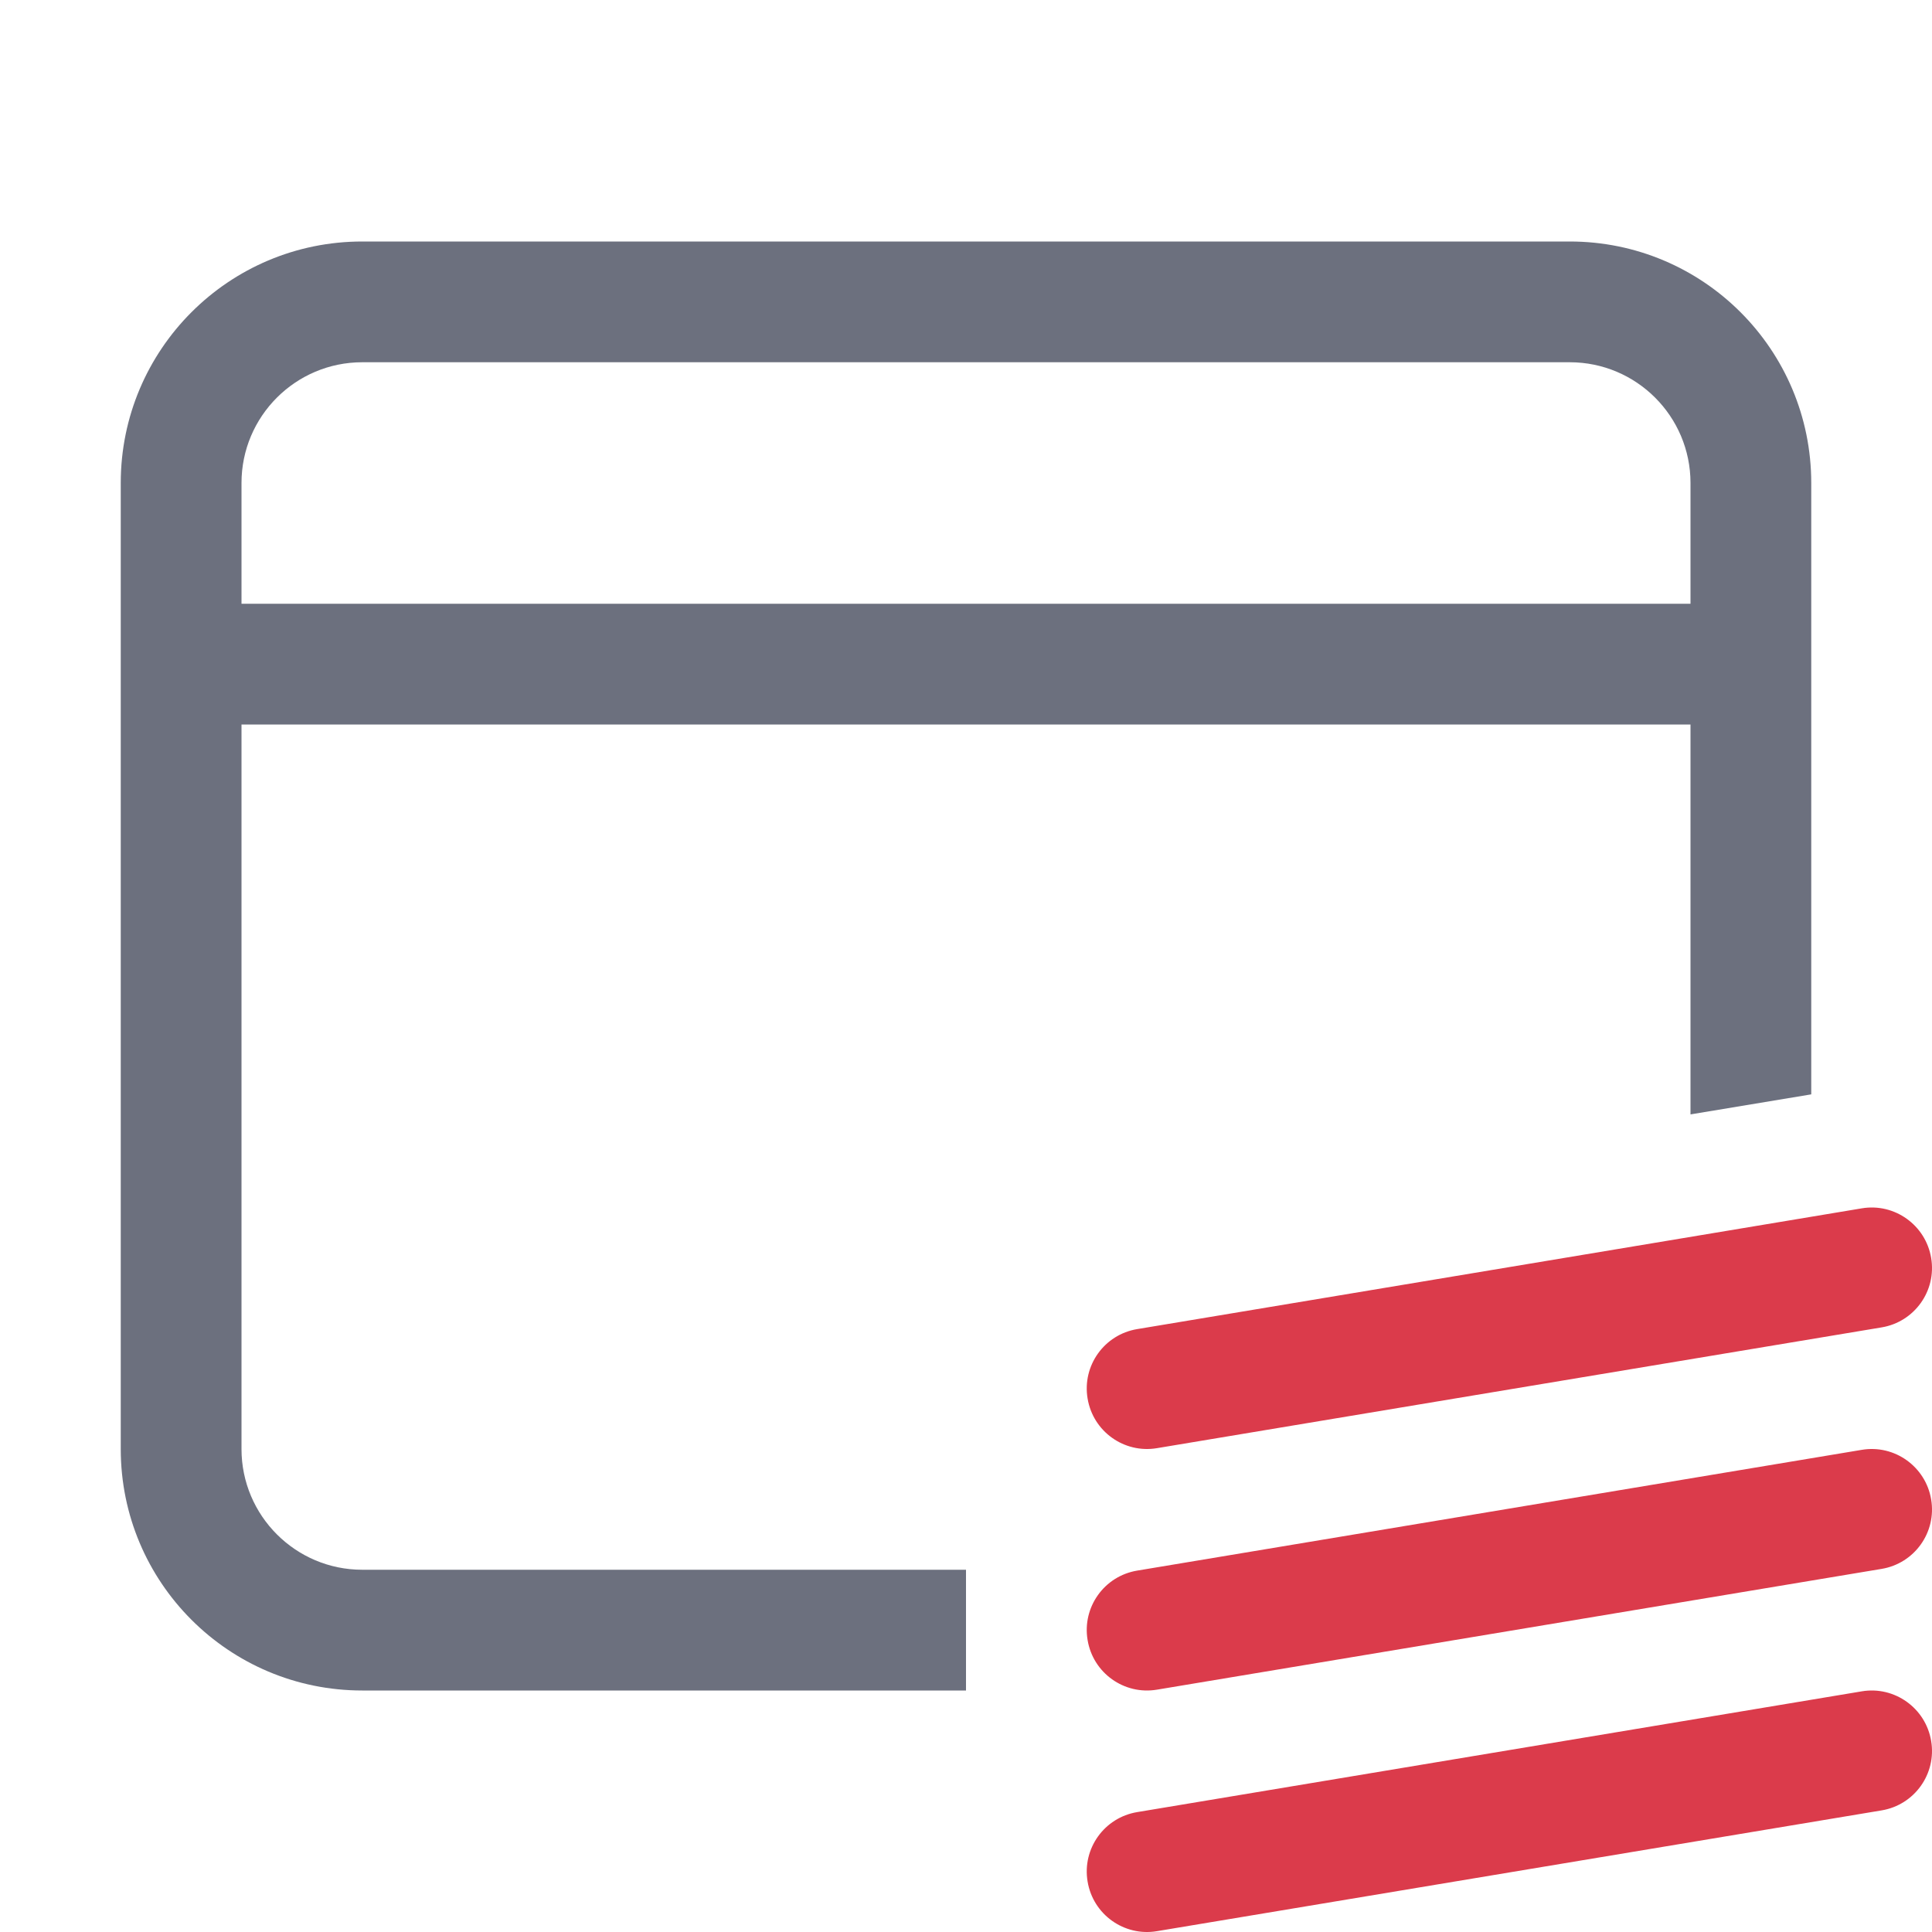
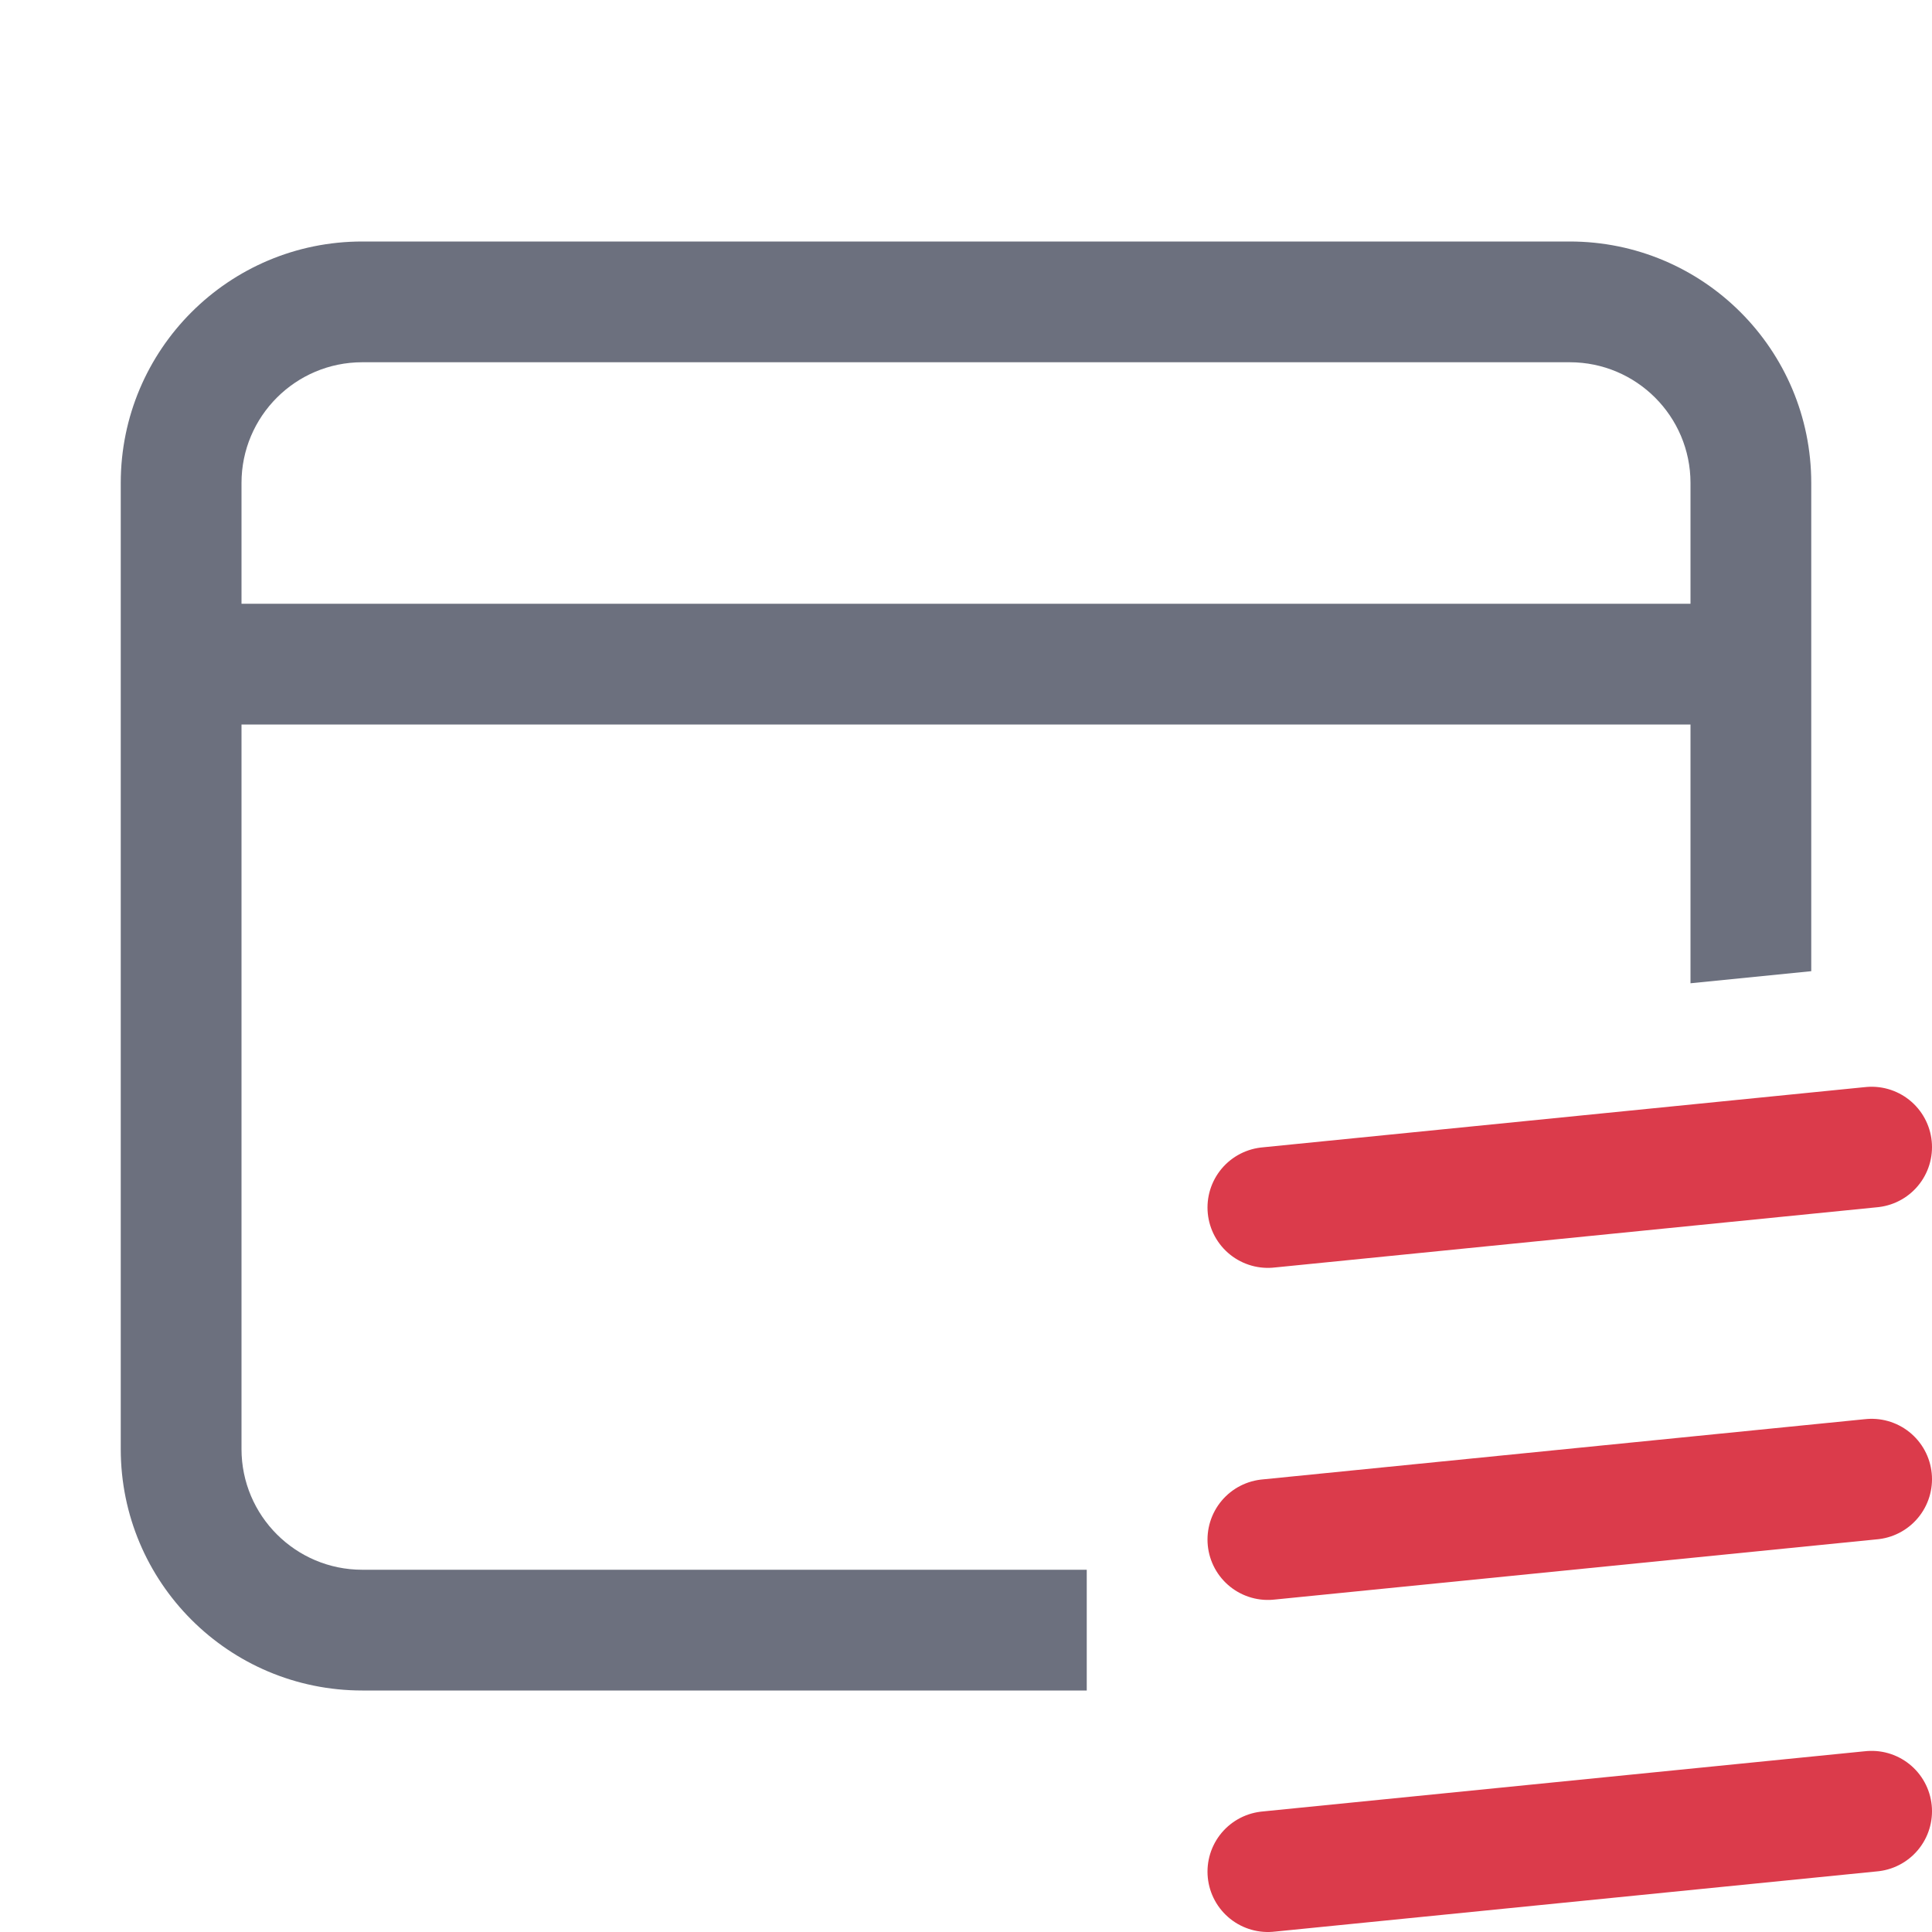
<svg xmlns="http://www.w3.org/2000/svg" width="16" height="16" viewBox="0 0 16 16" fill="none">
-   <path fill-rule="evenodd" clip-rule="evenodd" d="M1 4C1 2.895 1.895 2 3 2H13C14.105 2 15 2.895 15 4V9.063L14 9.229V6H2V12C2 12.552 2.448 13 3 13H8V14H3C1.895 14 1 13.105 1 12V4ZM3 3H13C13.552 3 14 3.448 14 4V5H2V4C2 3.448 2.448 3 3 3Z" fill="#6C707E" />
-   <path fill-rule="evenodd" clip-rule="evenodd" d="M15.993 10.418C16.039 10.69 15.855 10.948 15.582 10.993L9.582 11.993C9.31 12.039 9.052 11.855 9.007 11.582C8.961 11.31 9.145 11.052 9.418 11.007L15.418 10.007C15.69 9.961 15.948 10.146 15.993 10.418ZM15.993 12.418C16.039 12.69 15.855 12.948 15.582 12.993L9.582 13.993C9.31 14.039 9.052 13.855 9.007 13.582C8.961 13.31 9.145 13.052 9.418 13.007L15.418 12.007C15.69 11.961 15.948 12.146 15.993 12.418ZM15.993 14.418C16.039 14.69 15.855 14.948 15.582 14.993L9.582 15.993C9.31 16.039 9.052 15.855 9.007 15.582C8.961 15.31 9.145 15.052 9.418 15.007L15.418 14.007C15.69 13.961 15.948 14.146 15.993 14.418Z" fill="#DB3B4B" />
+   <path d="M15.5 9.5L10.5 10M15.5 12.25L10.5 12.75M15.5 15L10.5 15.5" stroke="#DB3B4B" stroke-linecap="round" stroke-linejoin="round" />
+   <path fill-rule="evenodd" clip-rule="evenodd" d="M3 2C1.895 2 1 2.895 1 4V12C1 13.105 1.895 14 3 14H9V13H3C2.448 13 2 12.552 2 12V6H14V8.143L15 8.043V4C15 2.895 14.105 2 13 2H3ZM13 3H3C2.448 3 2 3.448 2 4V5H14V4C14 3.448 13.552 3 13 3Z" fill="#6C707E" />
</svg>
